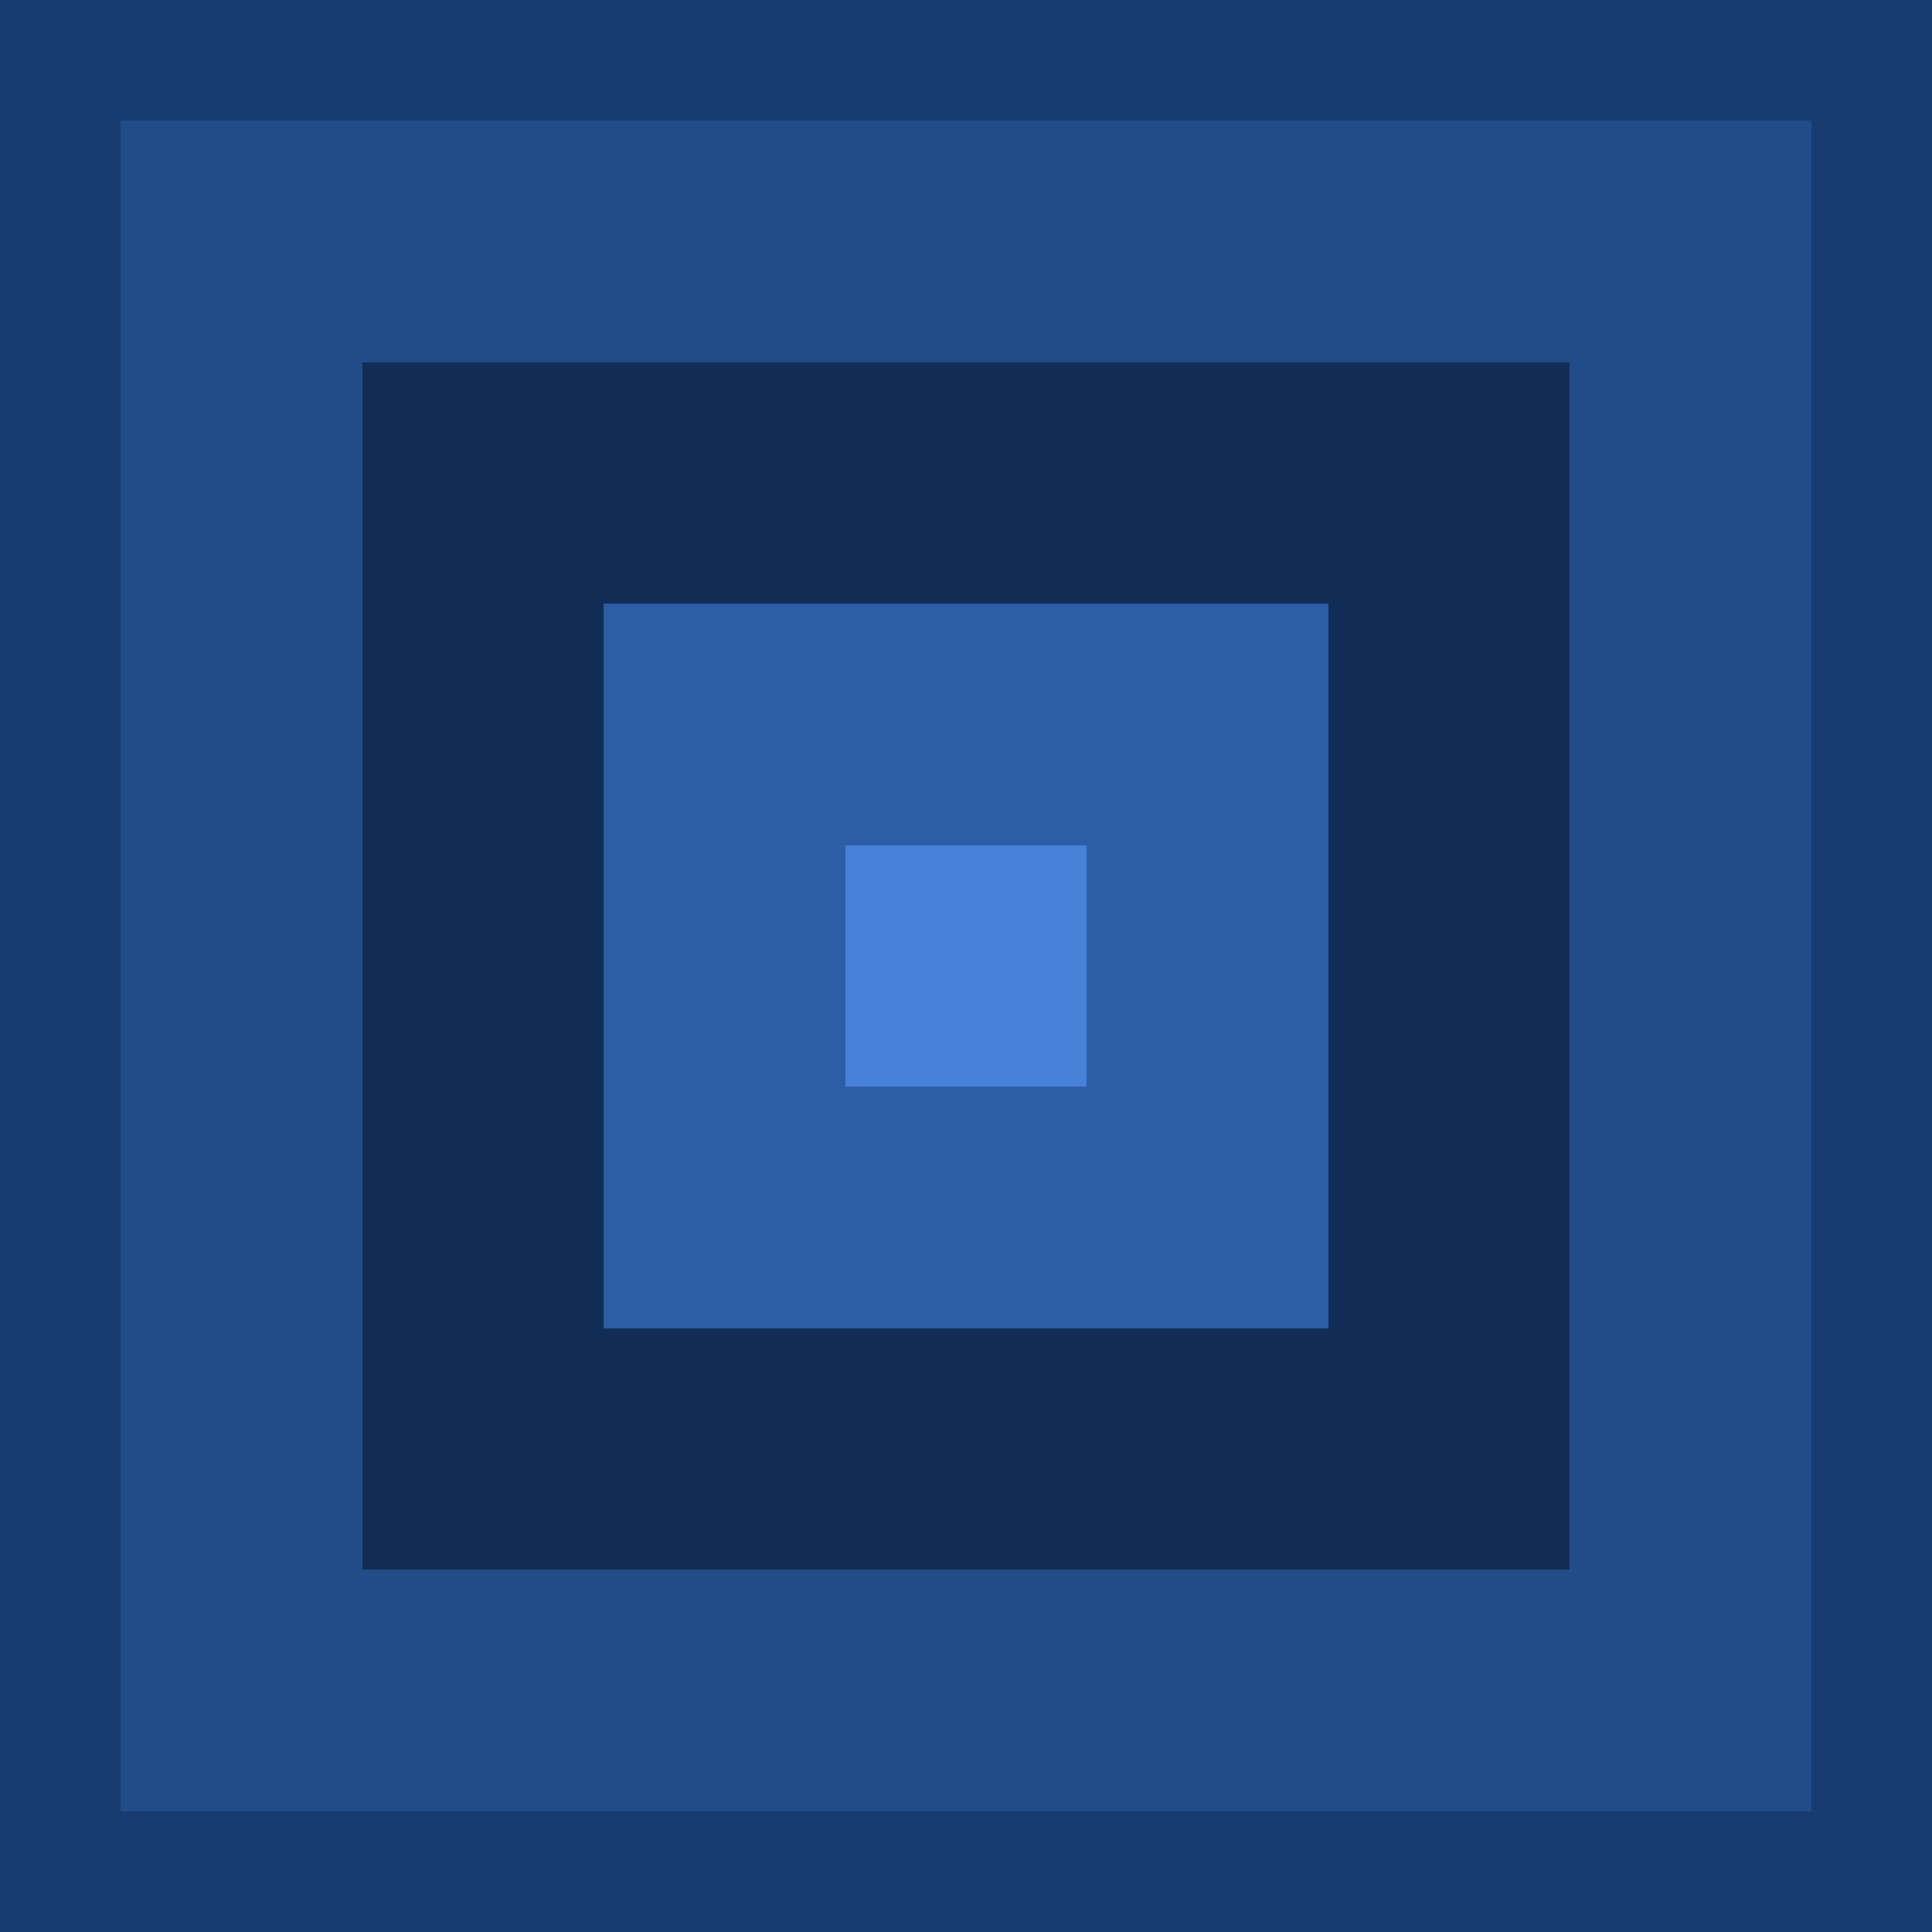
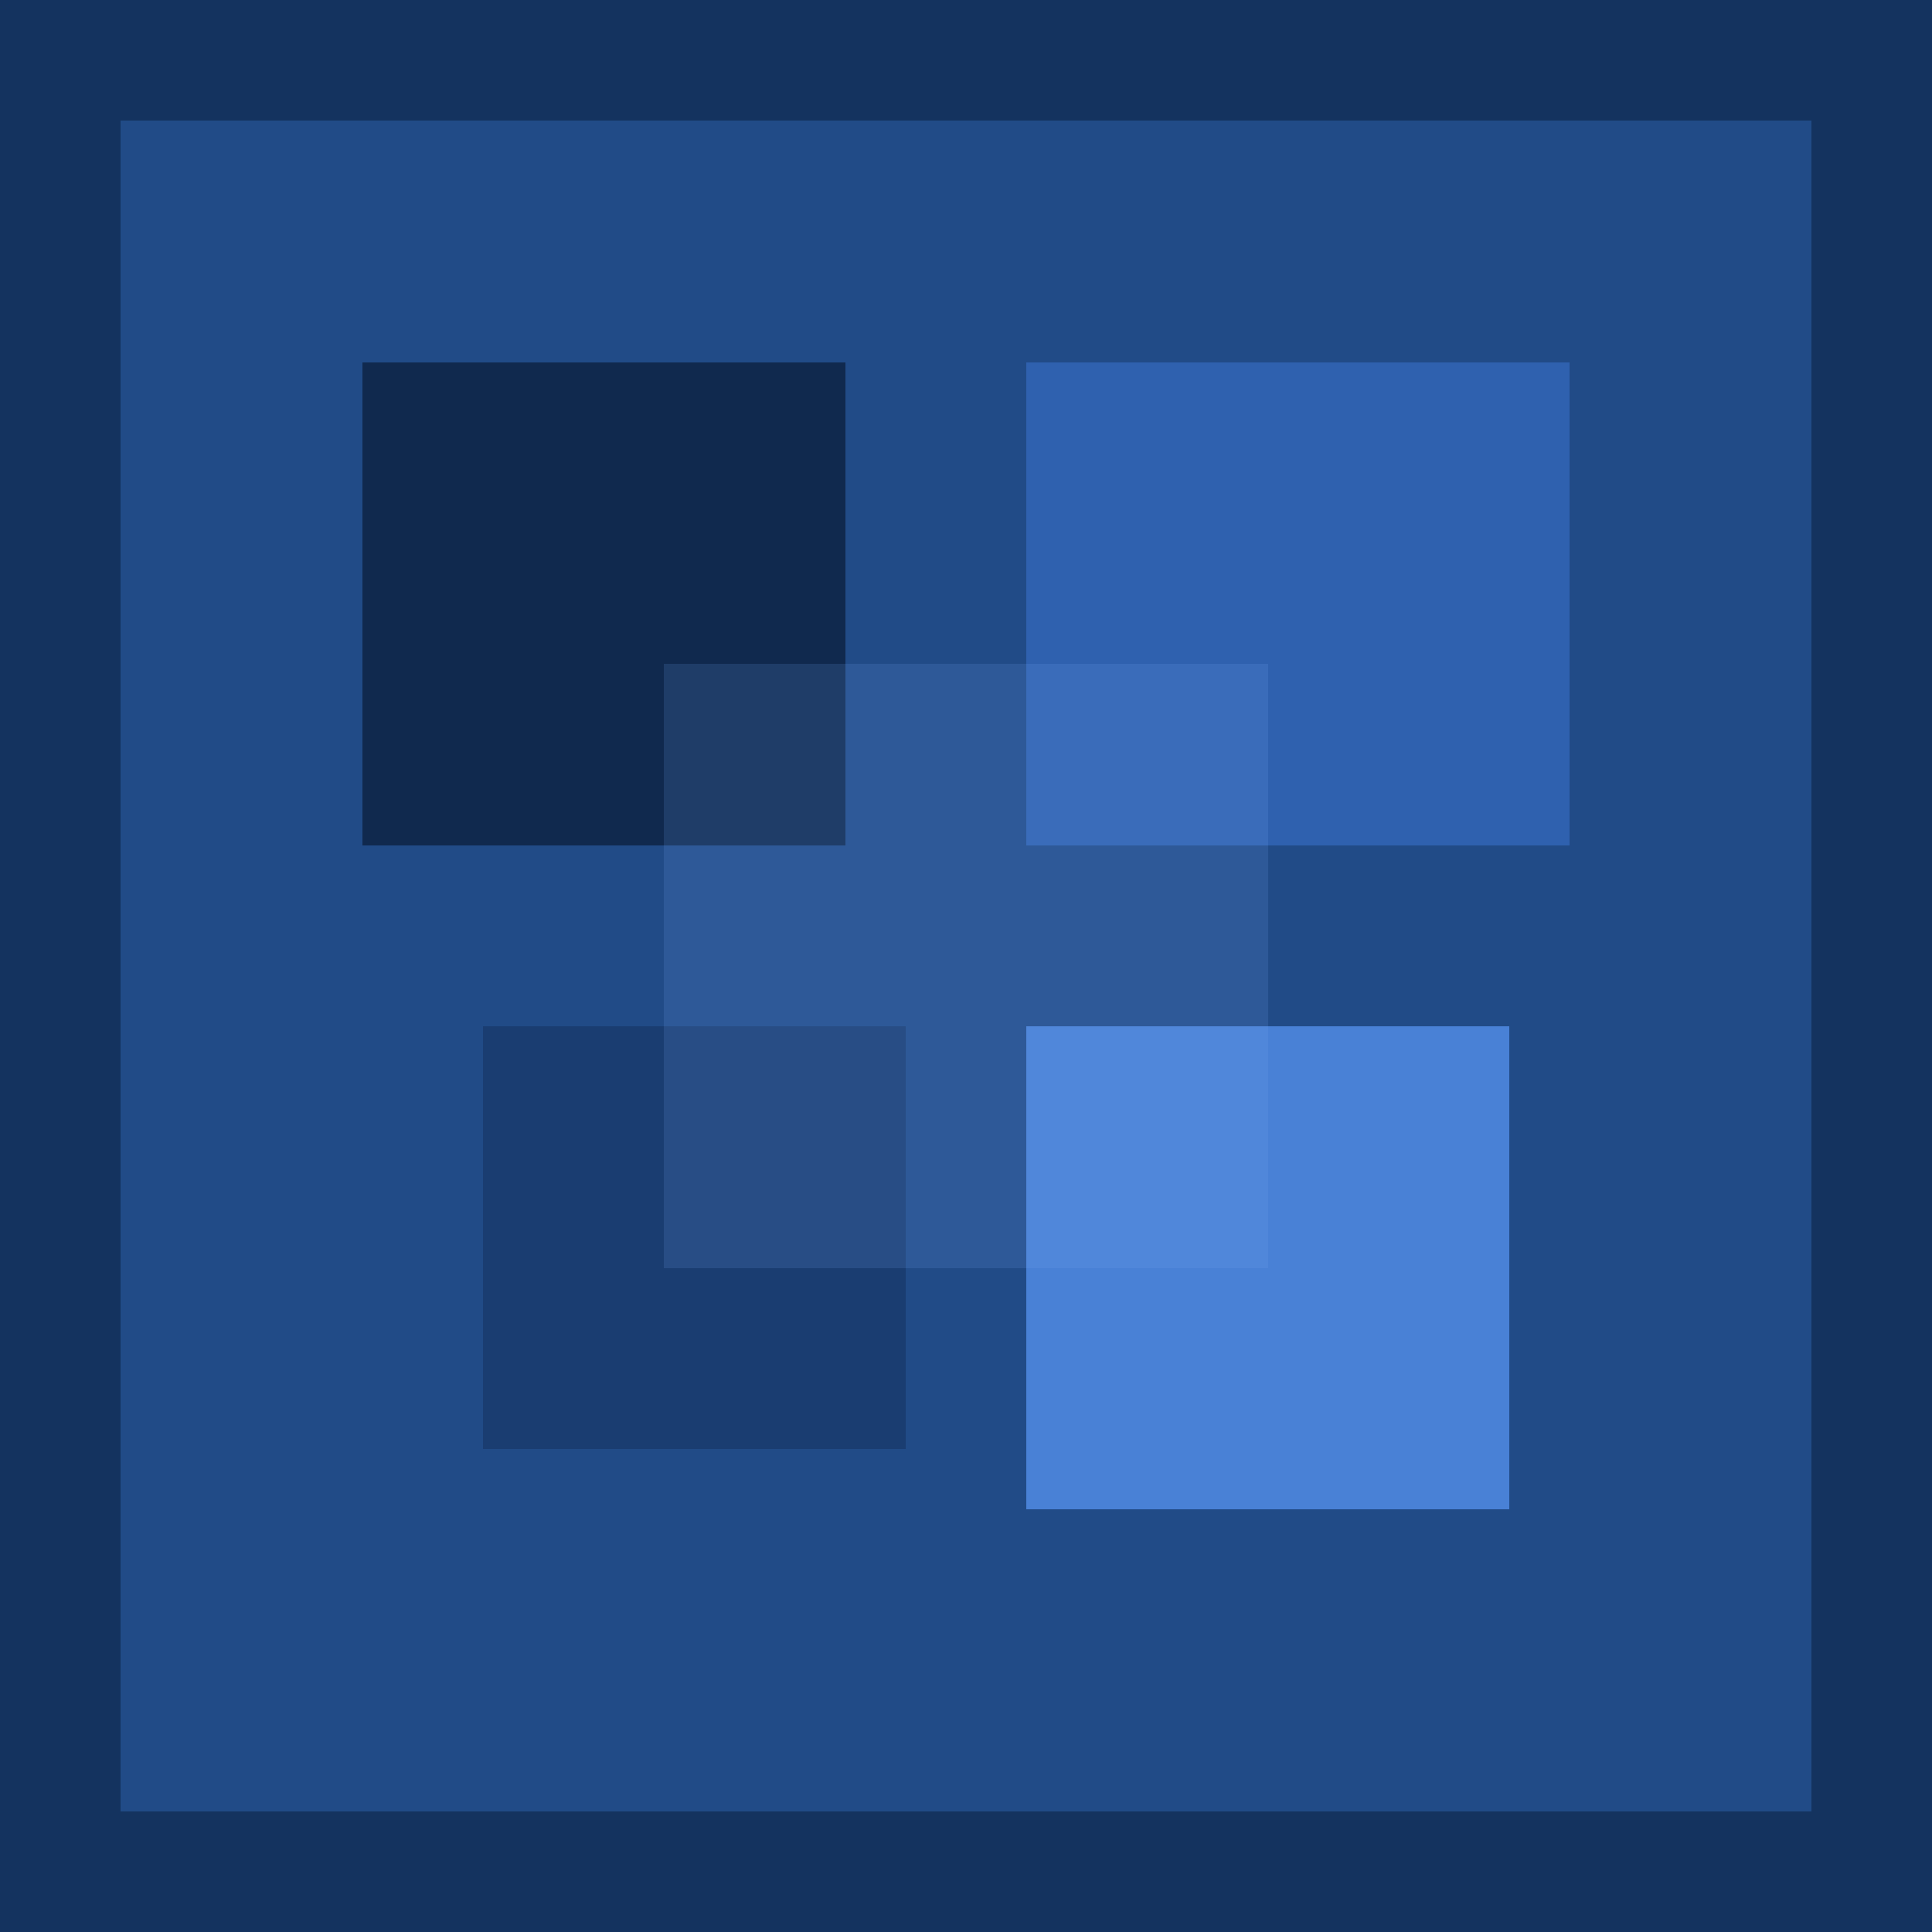
- <svg xmlns="http://www.w3.org/2000/svg" viewBox="0 0 16 16" shape-rendering="crispEdges">
-   <rect width="16" height="16" fill="#173b6e" />
-   <rect x="1" y="1" width="14" height="14" fill="#214c88" />
-   <rect x="3" y="3" width="10" height="10" fill="#112d55" />
-   <rect x="5" y="5" width="6" height="6" fill="#2c5ea6" />
-   <rect x="7" y="7" width="2" height="2" fill="#4782d8" />
+ <svg xmlns="http://www.w3.org/2000/svg" viewBox="0 0 32 32" shape-rendering="crispEdges">
+   <rect width="32" height="32" fill="#14335f" />
+   <rect x="2" y="2" width="28" height="28" fill="#214b87" />
+   <rect x="6" y="6" width="8" height="8" fill="#10294e" />
+   <rect x="17" y="6" width="9" height="8" fill="#2f61af" />
+   <rect x="8" y="17" width="7" height="7" fill="#1a3d71" />
+   <rect x="17" y="17" width="8" height="8" fill="#4981d6" />
+   <rect x="11" y="11" width="10" height="10" fill="#73a8f0" opacity="0.16" />
</svg>
